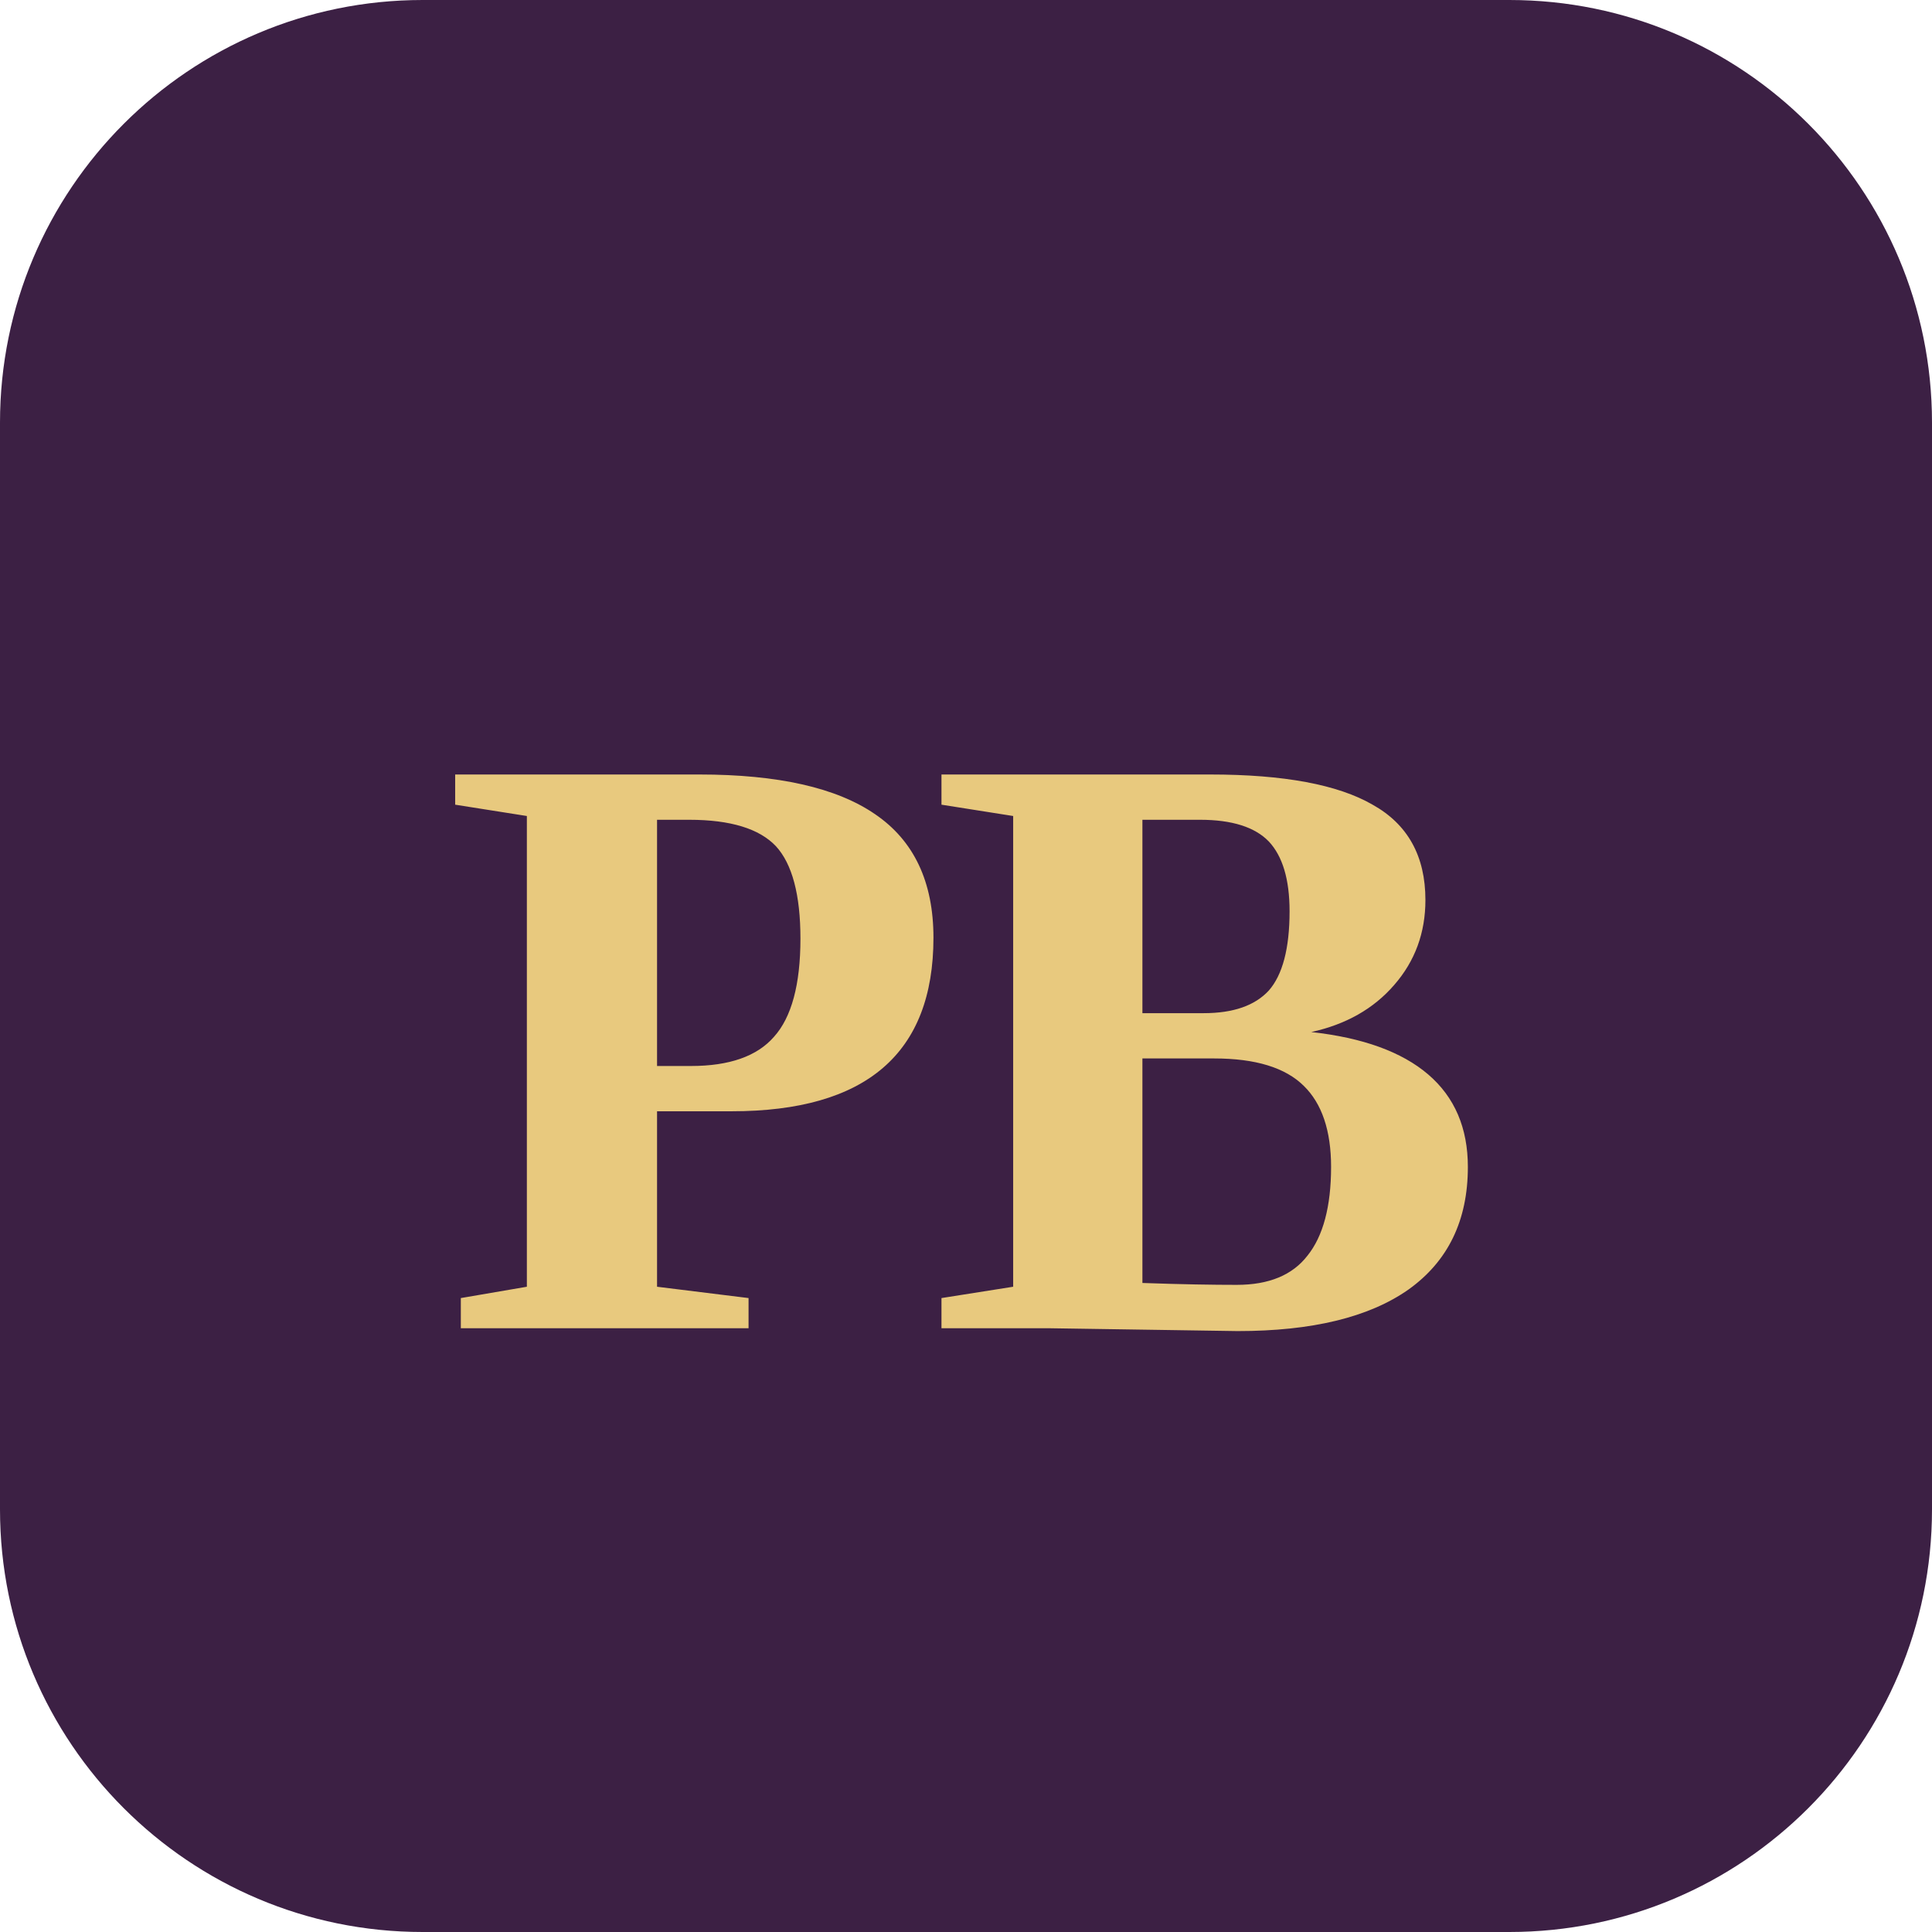
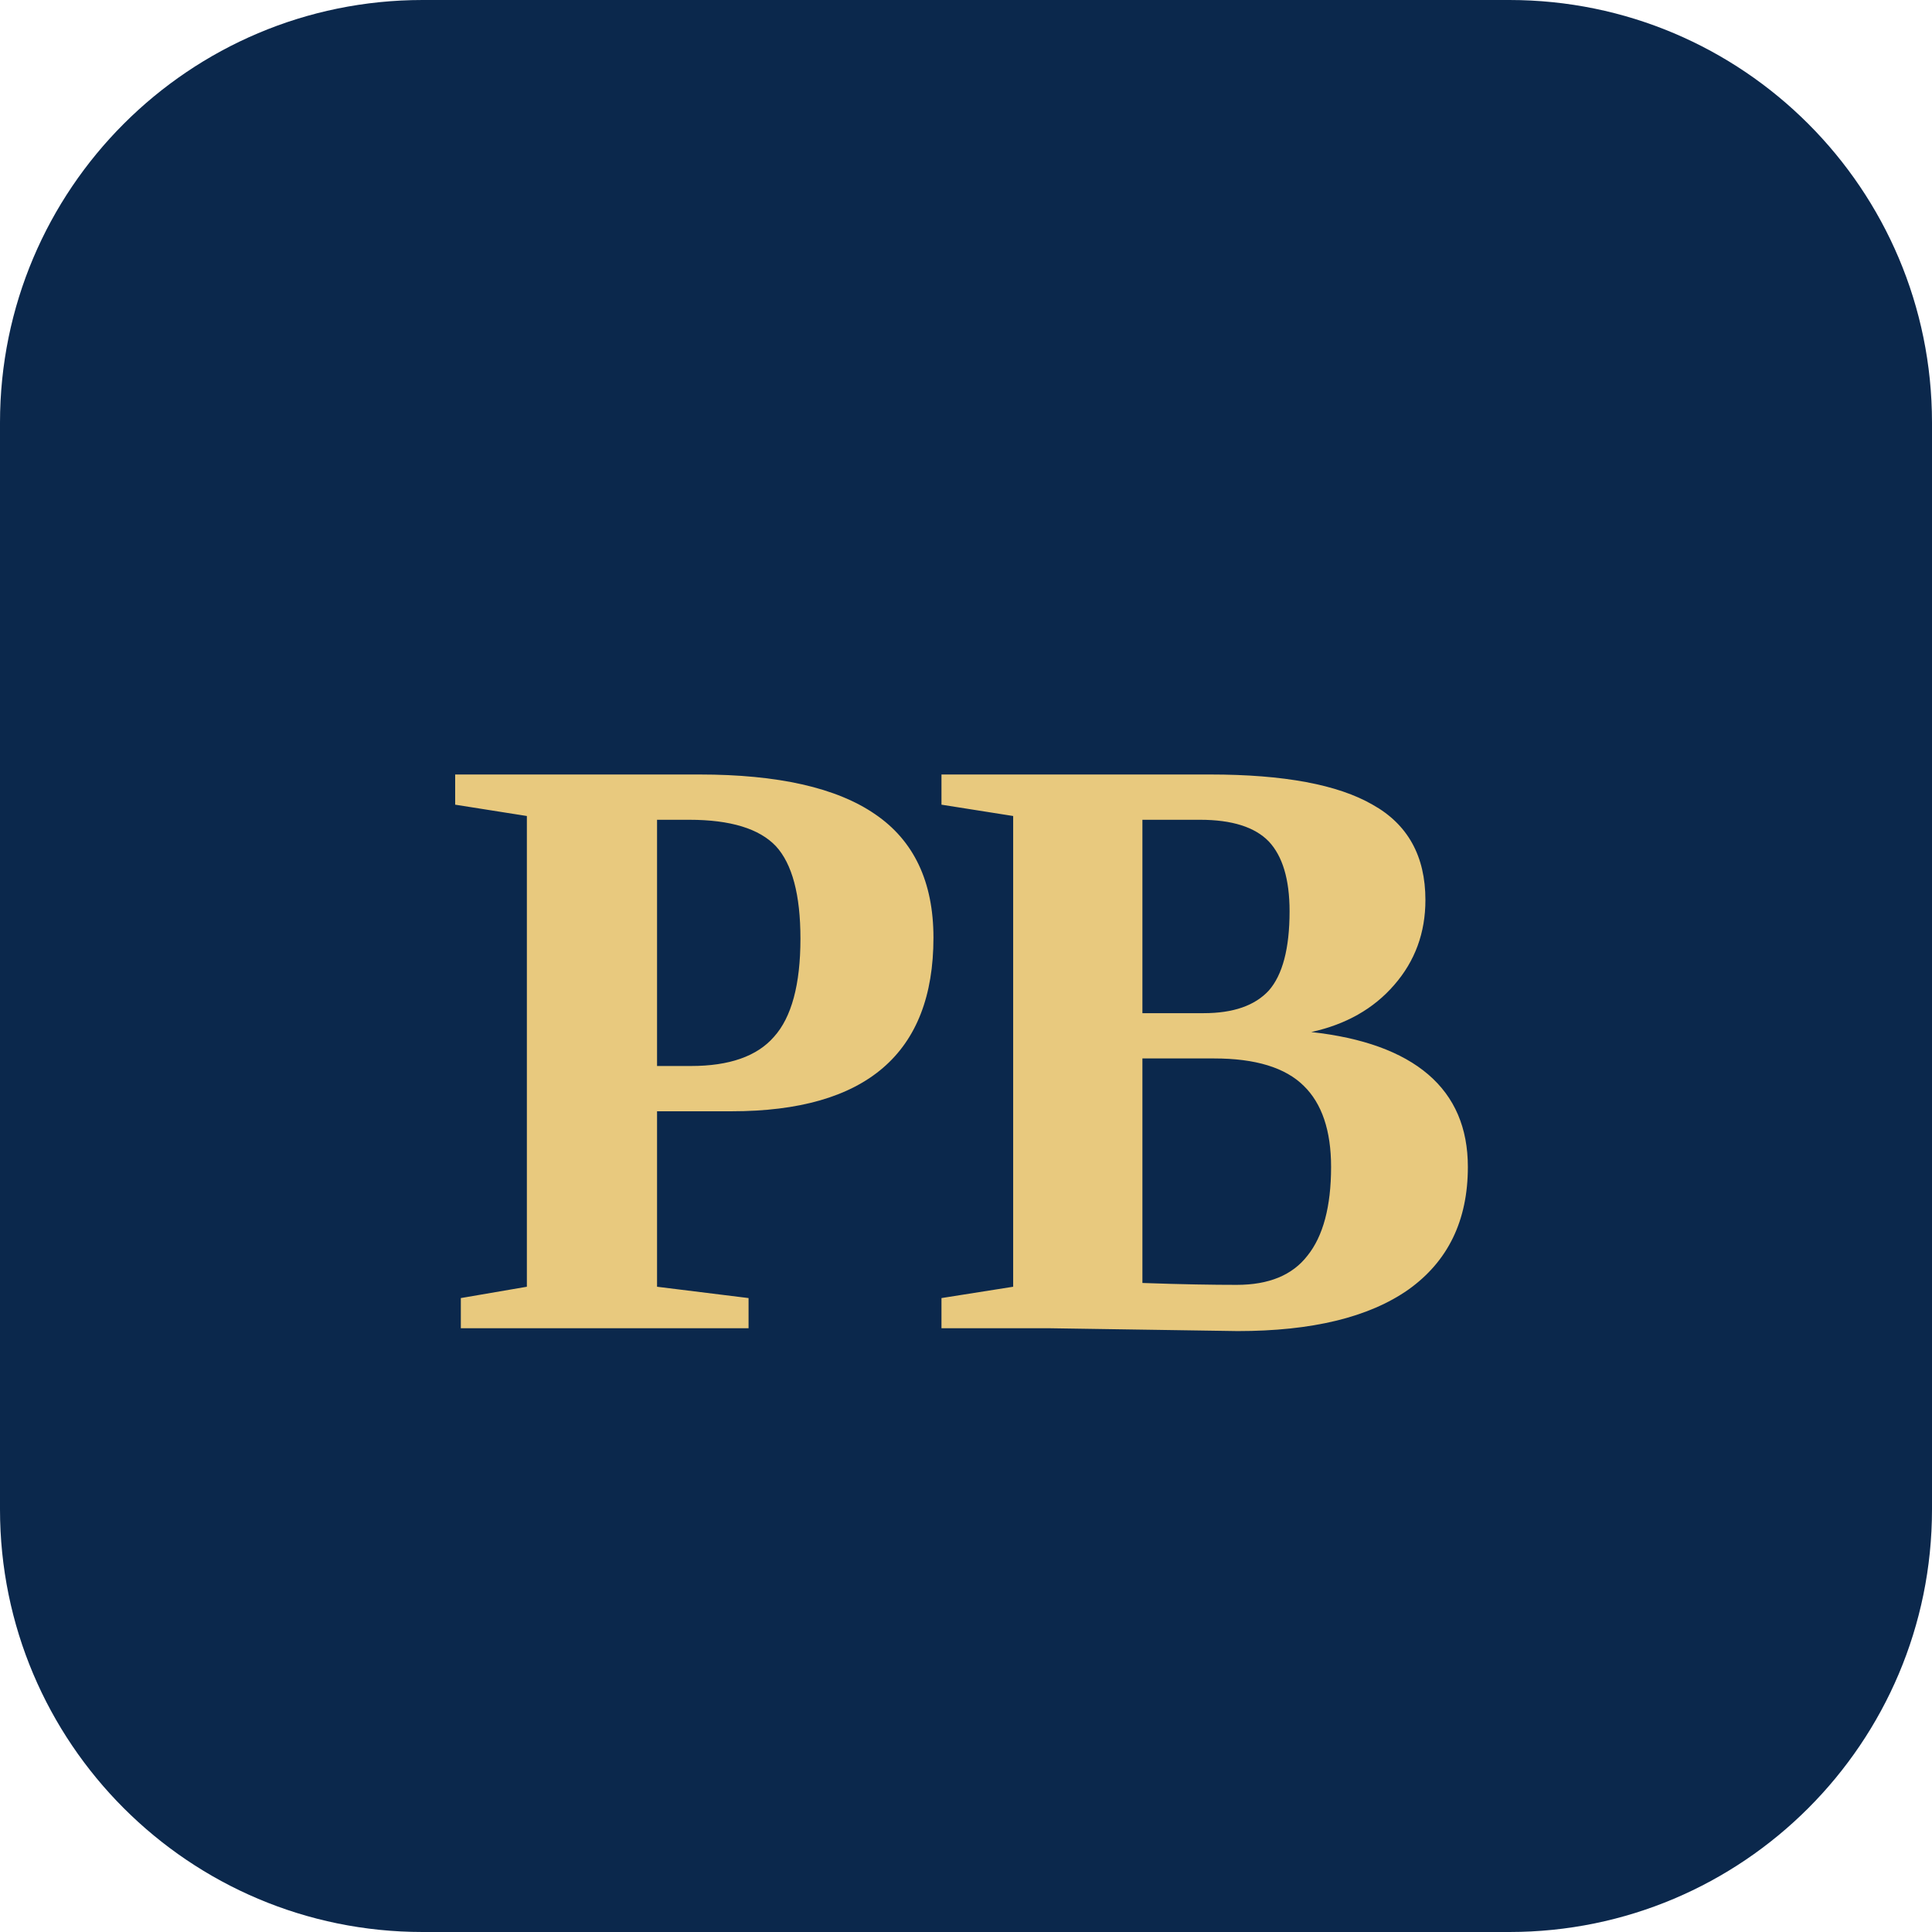
<svg xmlns="http://www.w3.org/2000/svg" viewBox="0 0 32 32" width="32" height="32">
-   <rect width="32" height="32" rx="7" fill="#3c2044" />
+   <rect width="32" height="32" rx="7" fill="#0b284c" />
  <text x="16" y="22" text-anchor="middle" font-family="Georgia, 'Times New Roman', serif" font-size="14" font-weight="700" fill="#e8c97e" letter-spacing="-0.5">PB</text>
</svg>
